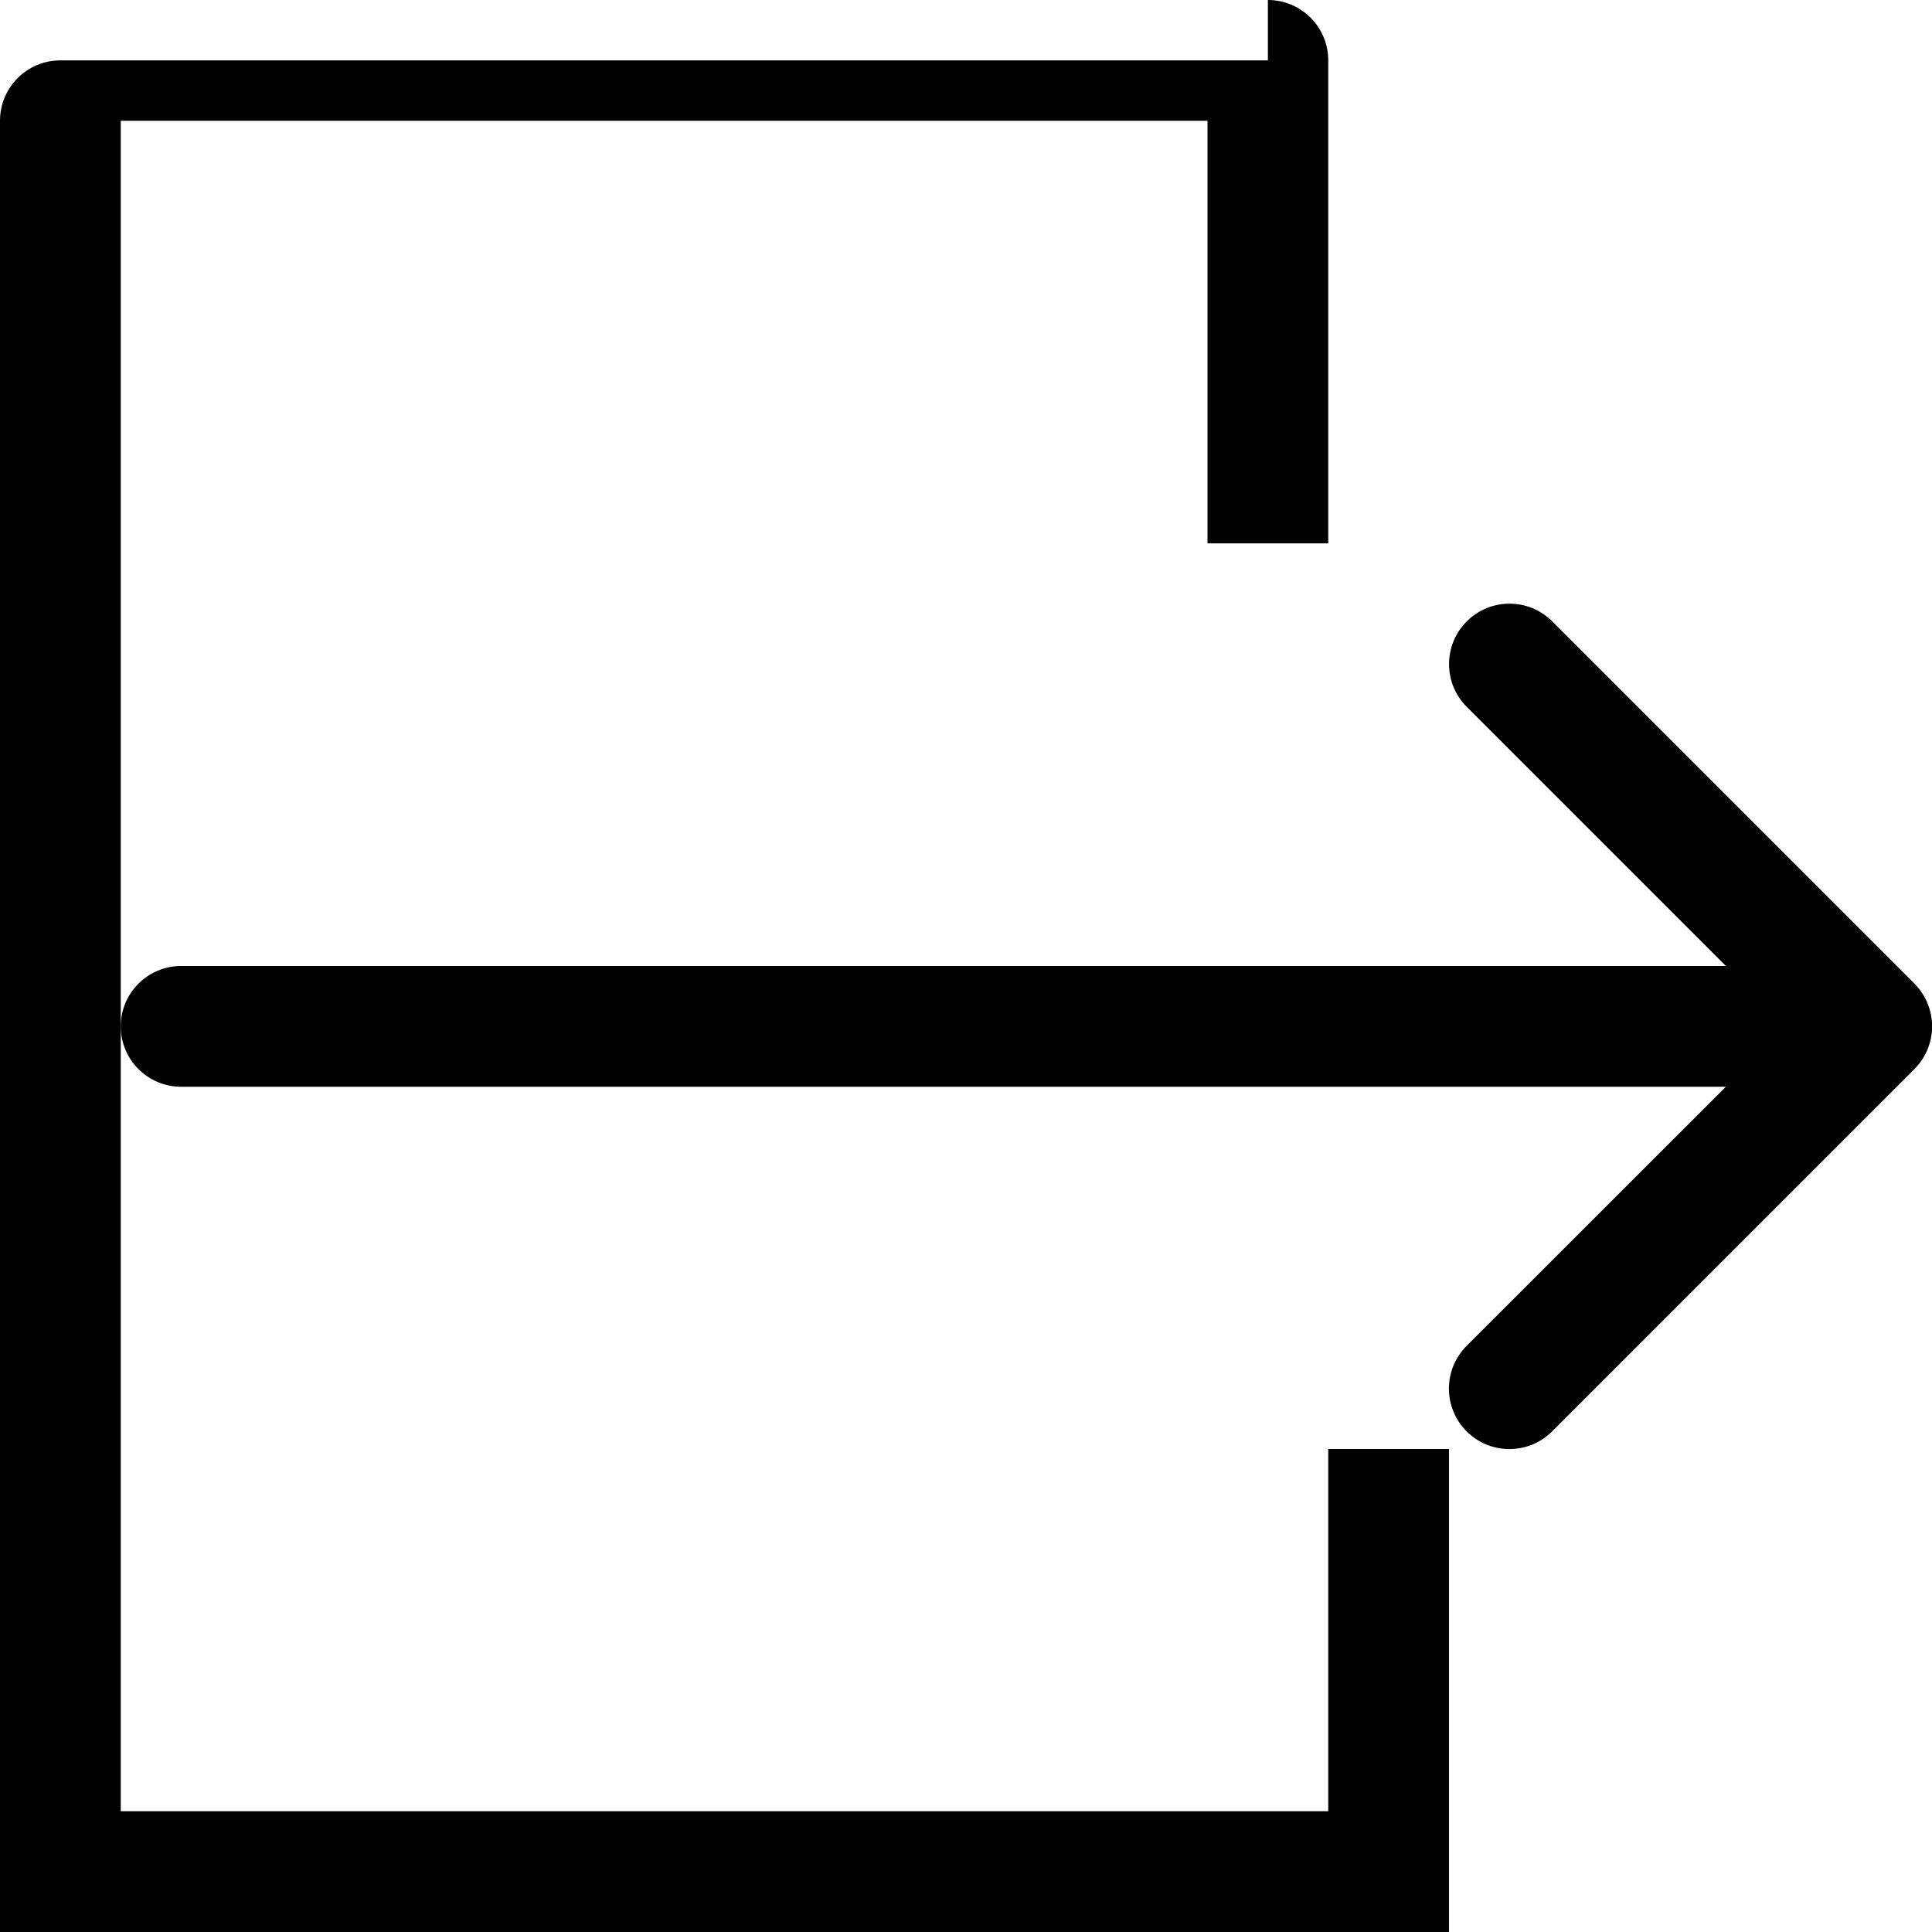
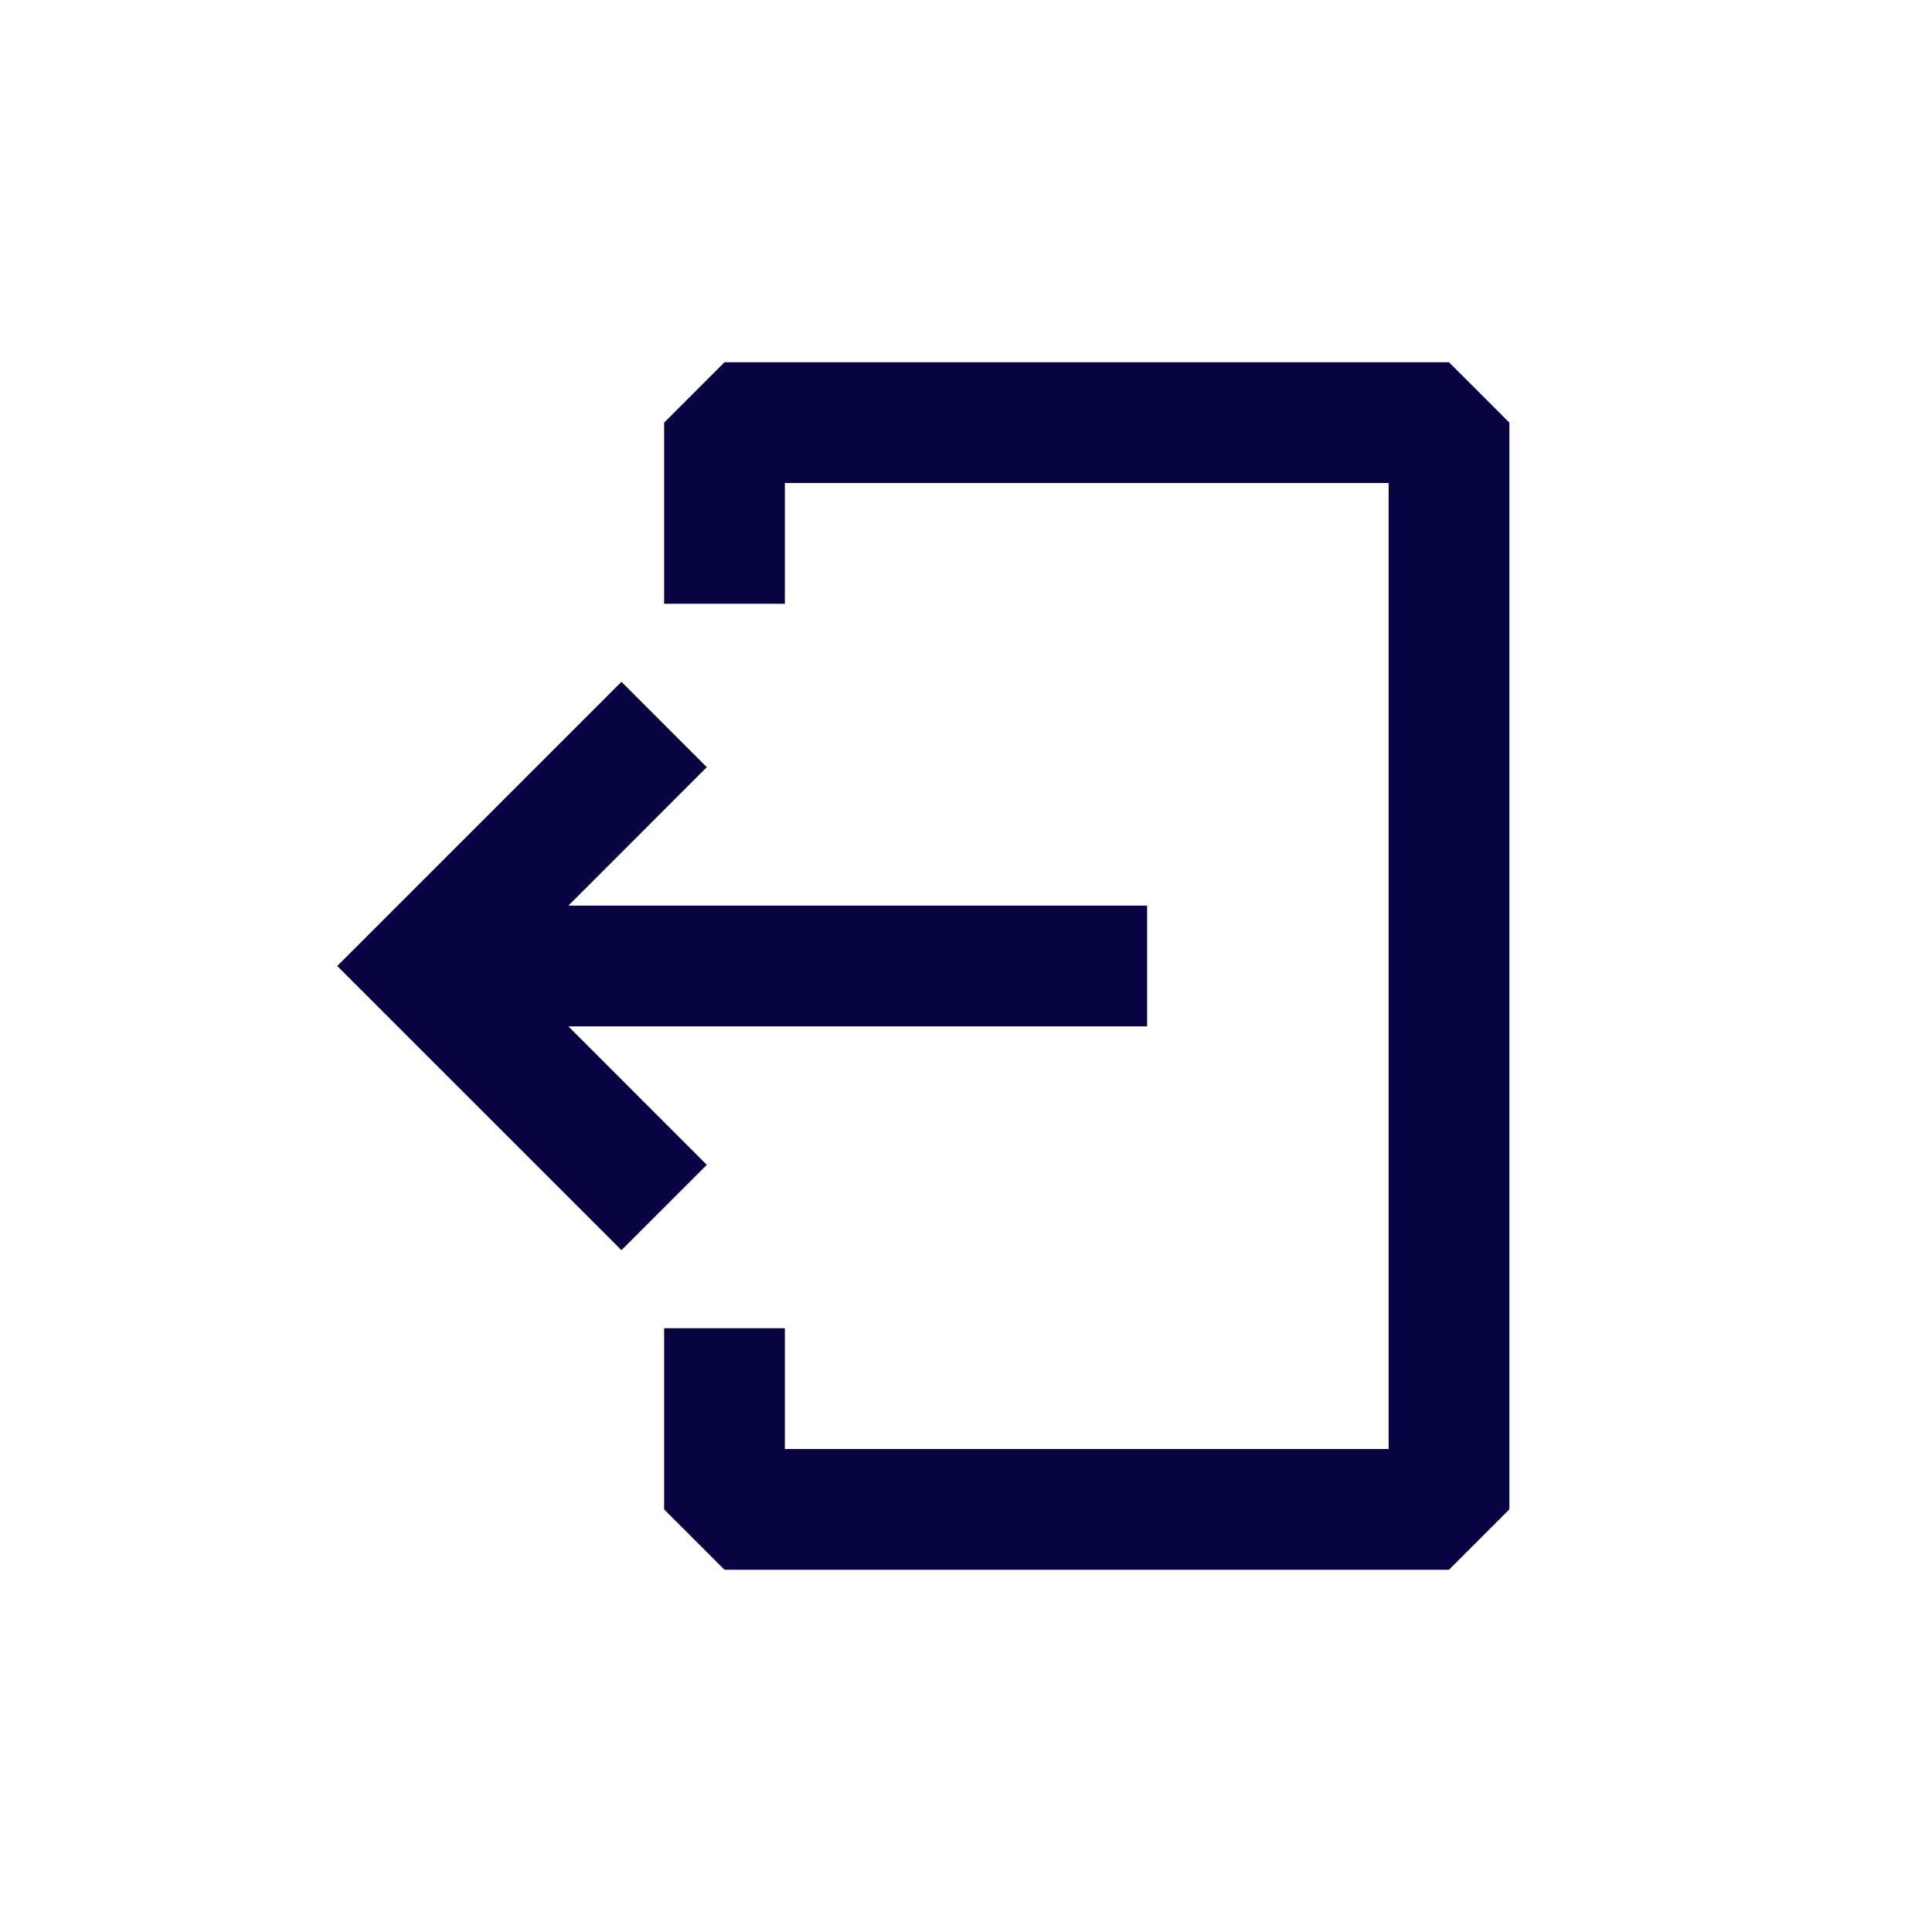
- <svg xmlns="http://www.w3.org/2000/svg" width="24" height="24" fill="currentColor" className="bi bi-box-arrow-right" viewBox="0 0 16 16">
-   <path fillRule="evenodd" d="M10.5 0a.5.5 0 0 1 .5.5v4h-1V1H1v14h10v-3h1v4.5a.5.5 0 0 1-.5.5h-11a.5.5 0 0 1-.5-.5V1a.5.5 0 0 1 .5-.5h10z" />
-   <path fillRule="evenodd" d="M15.854 8.146a.5.5 0 0 1 0 .708l-3 3a.5.5 0 0 1-.708-.708L14.293 9H1.5a.5.5 0 0 1 0-1h12.793l-2.146-2.146a.5.5 0 0 1 .708-.708l3 3z" />
+ <svg xmlns="http://www.w3.org/2000/svg" width="20px" height="20px" viewBox="0 0 24 24" fill="none">
+   <path fill-rule="evenodd" clip-rule="evenodd" d="M8.25 5.25L9 4.5H18L18.75 5.25V18.75L18 19.5H9L8.25 18.75V16.5H9.75V18H17.25V6H9.75V7.5H8.25V5.25Z" fill="#080341" />
+   <path fill-rule="evenodd" clip-rule="evenodd" d="M7.061 12.75L14.25 12.75L14.25 11.25L7.061 11.25L8.78 9.53L7.72 8.47L4.189 12L7.72 15.53L8.78 14.47L7.061 12.75Z" fill="#080341" />
</svg>
